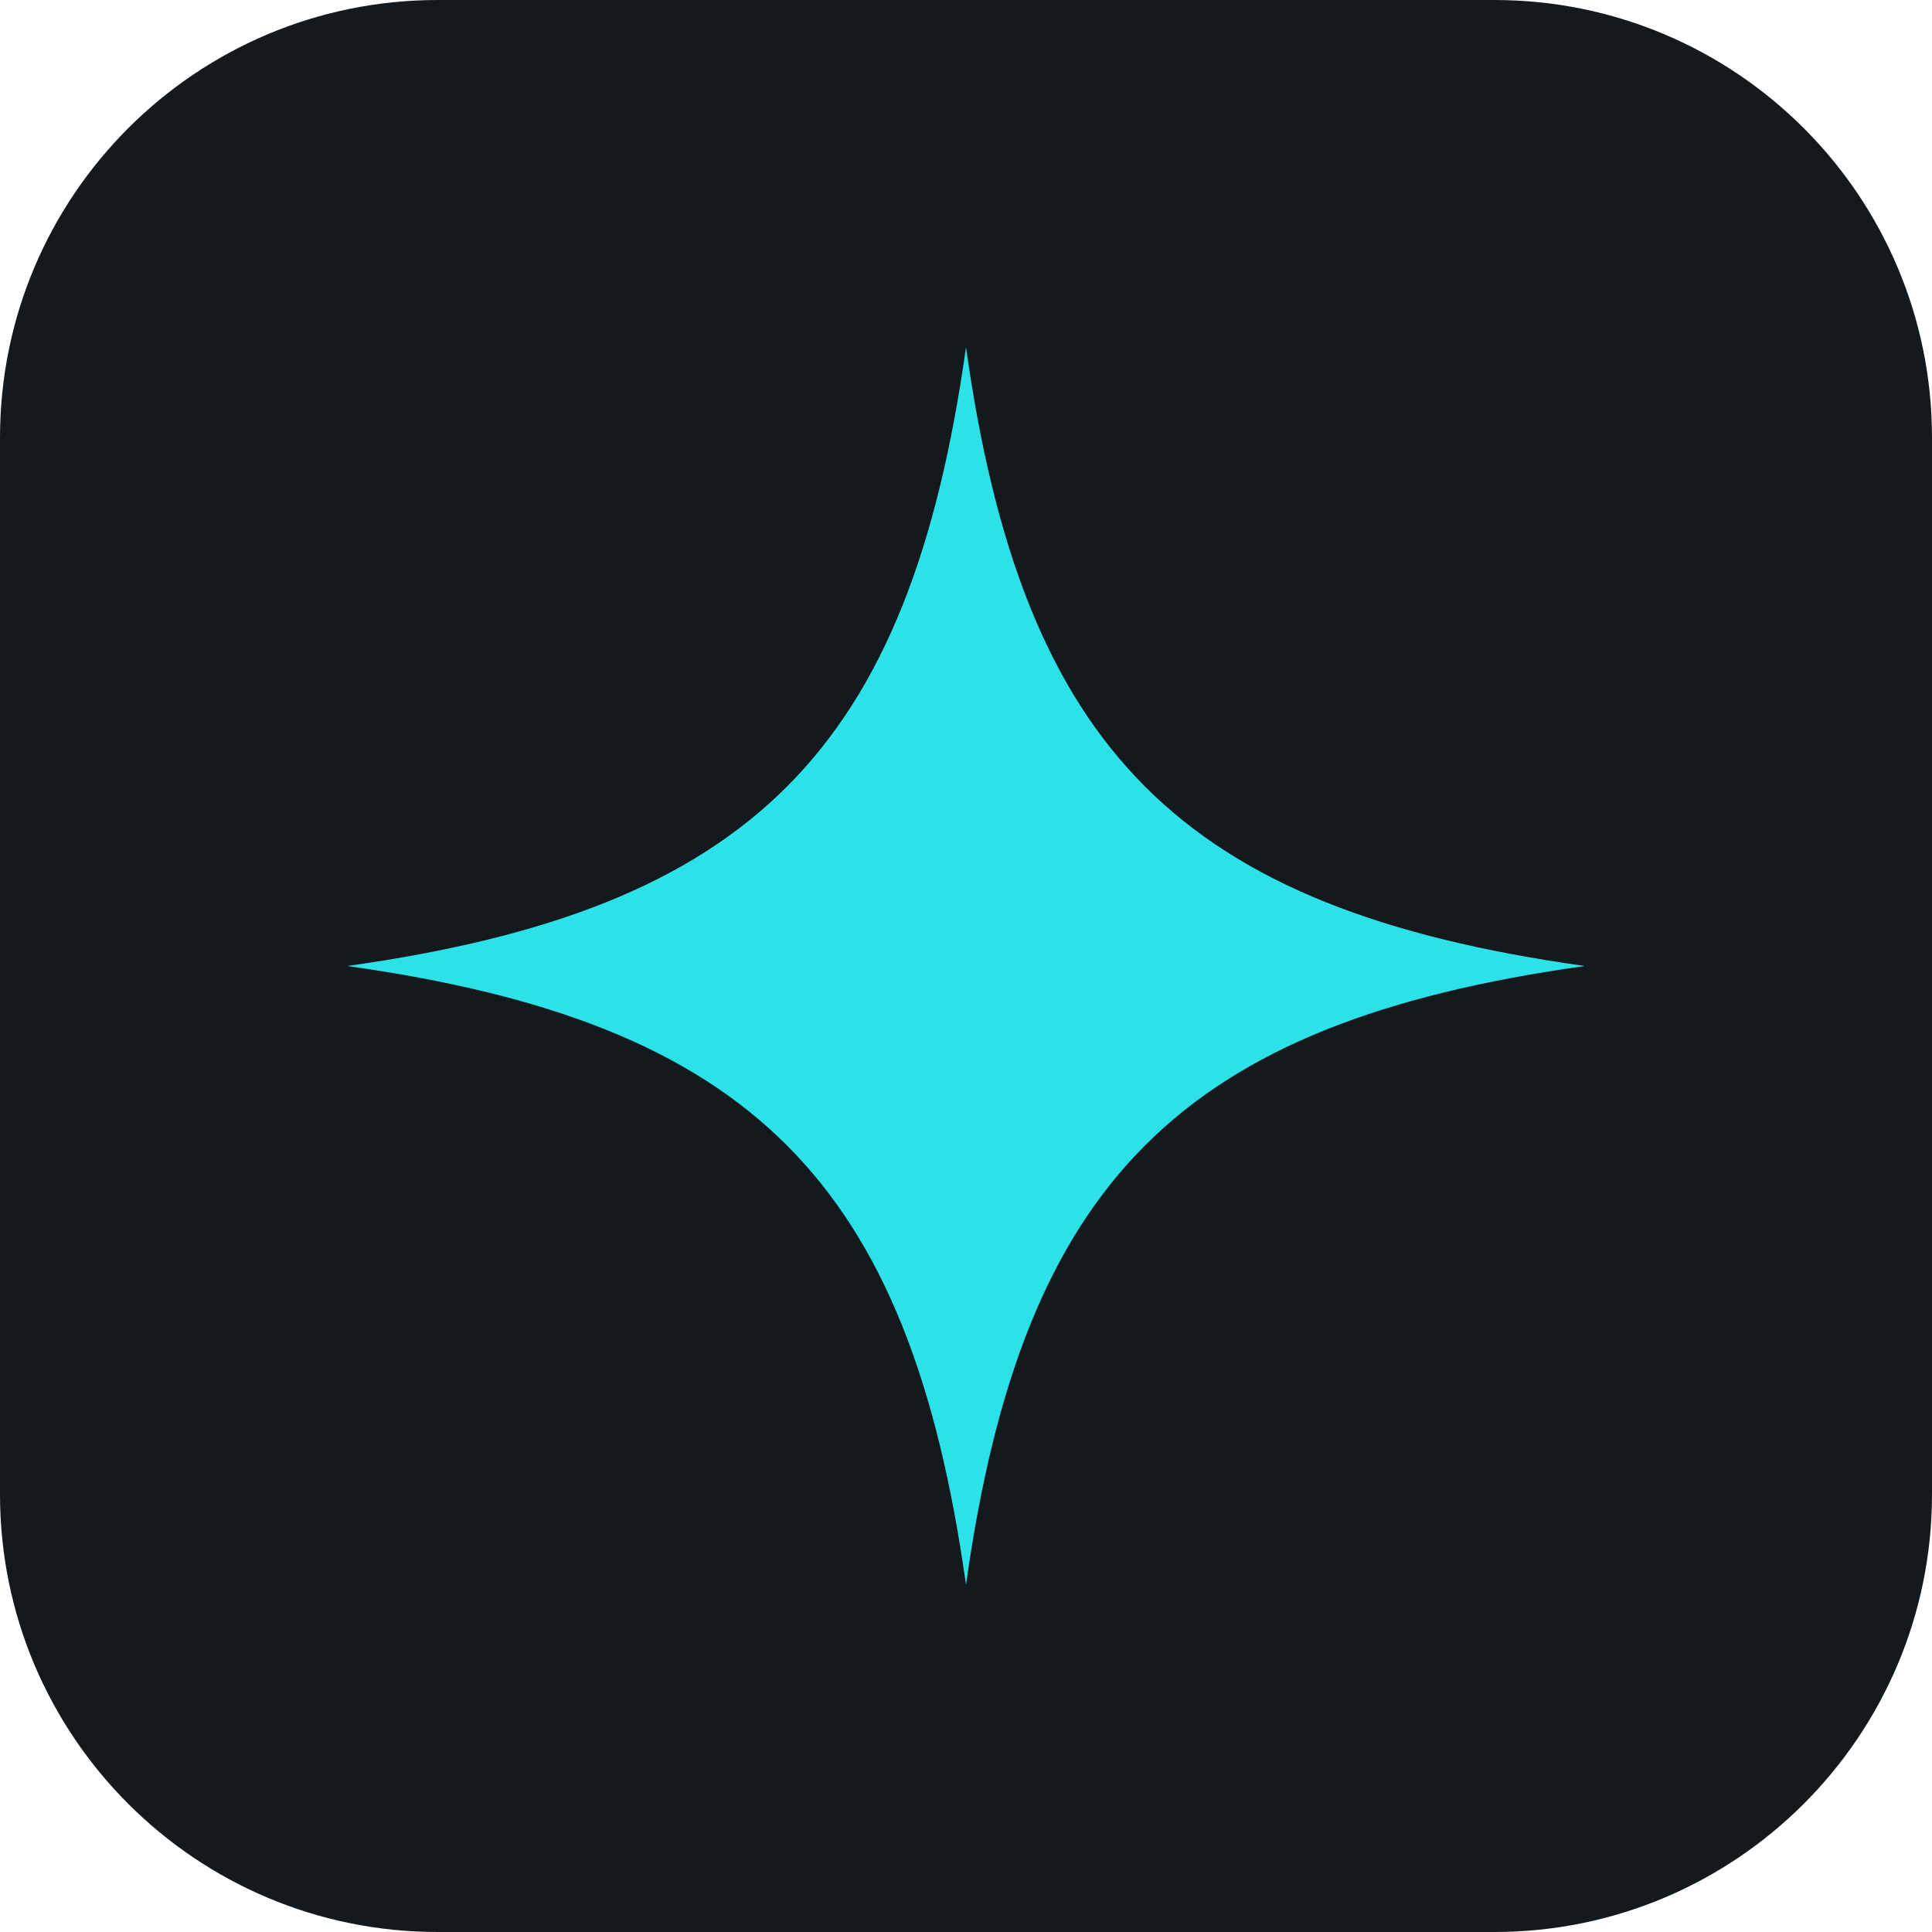
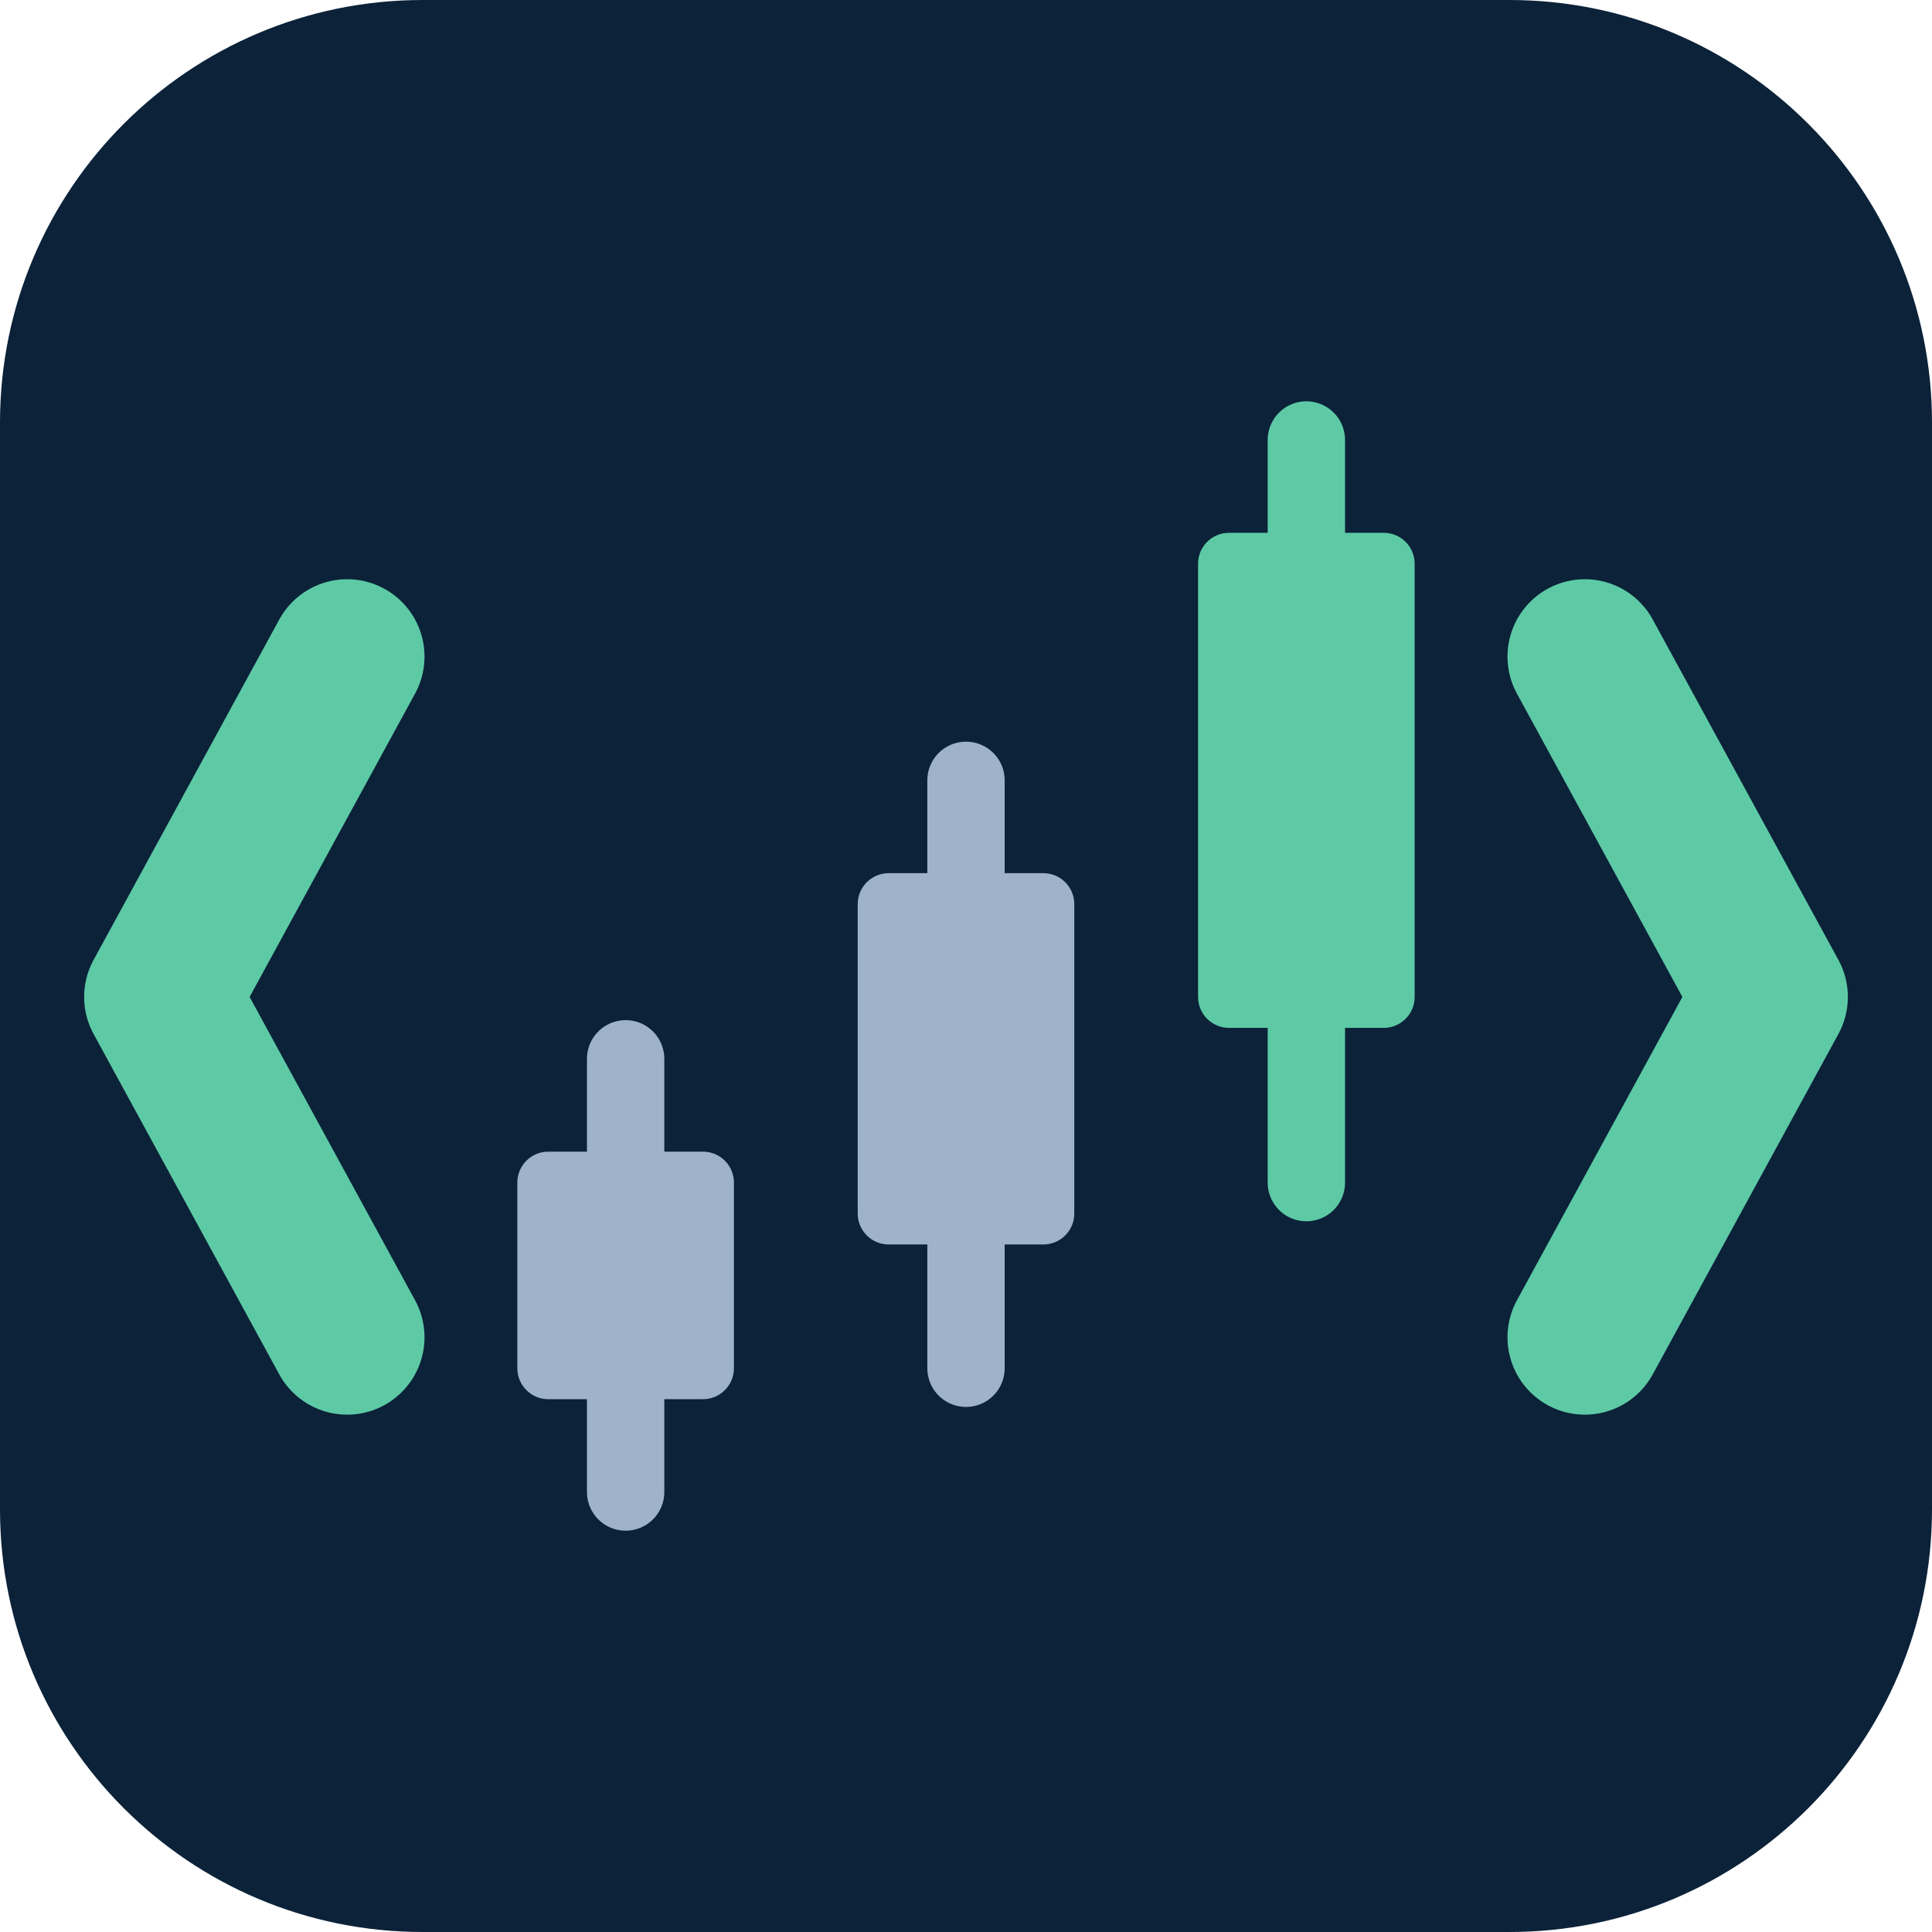
- <svg xmlns="http://www.w3.org/2000/svg" viewBox="0 0 512 512">
-   <rect width="512" height="512" rx="116" fill="#13191c" />
-   <path d="M256 92C271 199 313 241 420 256C313 271 271 313 256 420C241 313 199 271 92 256C199 241 241 199 256 92Z" fill="#2ce2e8" />
+ <svg xmlns="http://www.w3.org/2000/svg" viewBox="0 0 512 512" width="512" height="512">
+   <rect width="512" height="512" rx="112" fill="#0B2239" />
+   <g transform="translate(256 256) scale(4.1) translate(-80 -78)">
+     <path d="M40 58 L28 80 L40 102" fill="none" stroke="#5DCAA5" stroke-width="10" stroke-linecap="round" stroke-linejoin="round" />
+     <path d="M120 58 L132 80 L120 102" fill="none" stroke="#5DCAA5" stroke-width="10" stroke-linecap="round" stroke-linejoin="round" />
+     <line x1="58" y1="84" x2="58" y2="112" stroke="#9FB3C8" stroke-width="5" stroke-linecap="round" />
+     <rect x="51" y="90" width="14" height="16" rx="2" fill="#9FB3C8" />
+     <line x1="80" y1="66" x2="80" y2="104" stroke="#9FB3C8" stroke-width="5" stroke-linecap="round" />
+     <rect x="73" y="72" width="14" height="24" rx="2" fill="#9FB3C8" />
+     <line x1="102" y1="44" x2="102" y2="92" stroke="#5DCAA5" stroke-width="5" stroke-linecap="round" />
+     <rect x="95" y="50" width="14" height="32" rx="2" fill="#5DCAA5" />
+   </g>
</svg>
